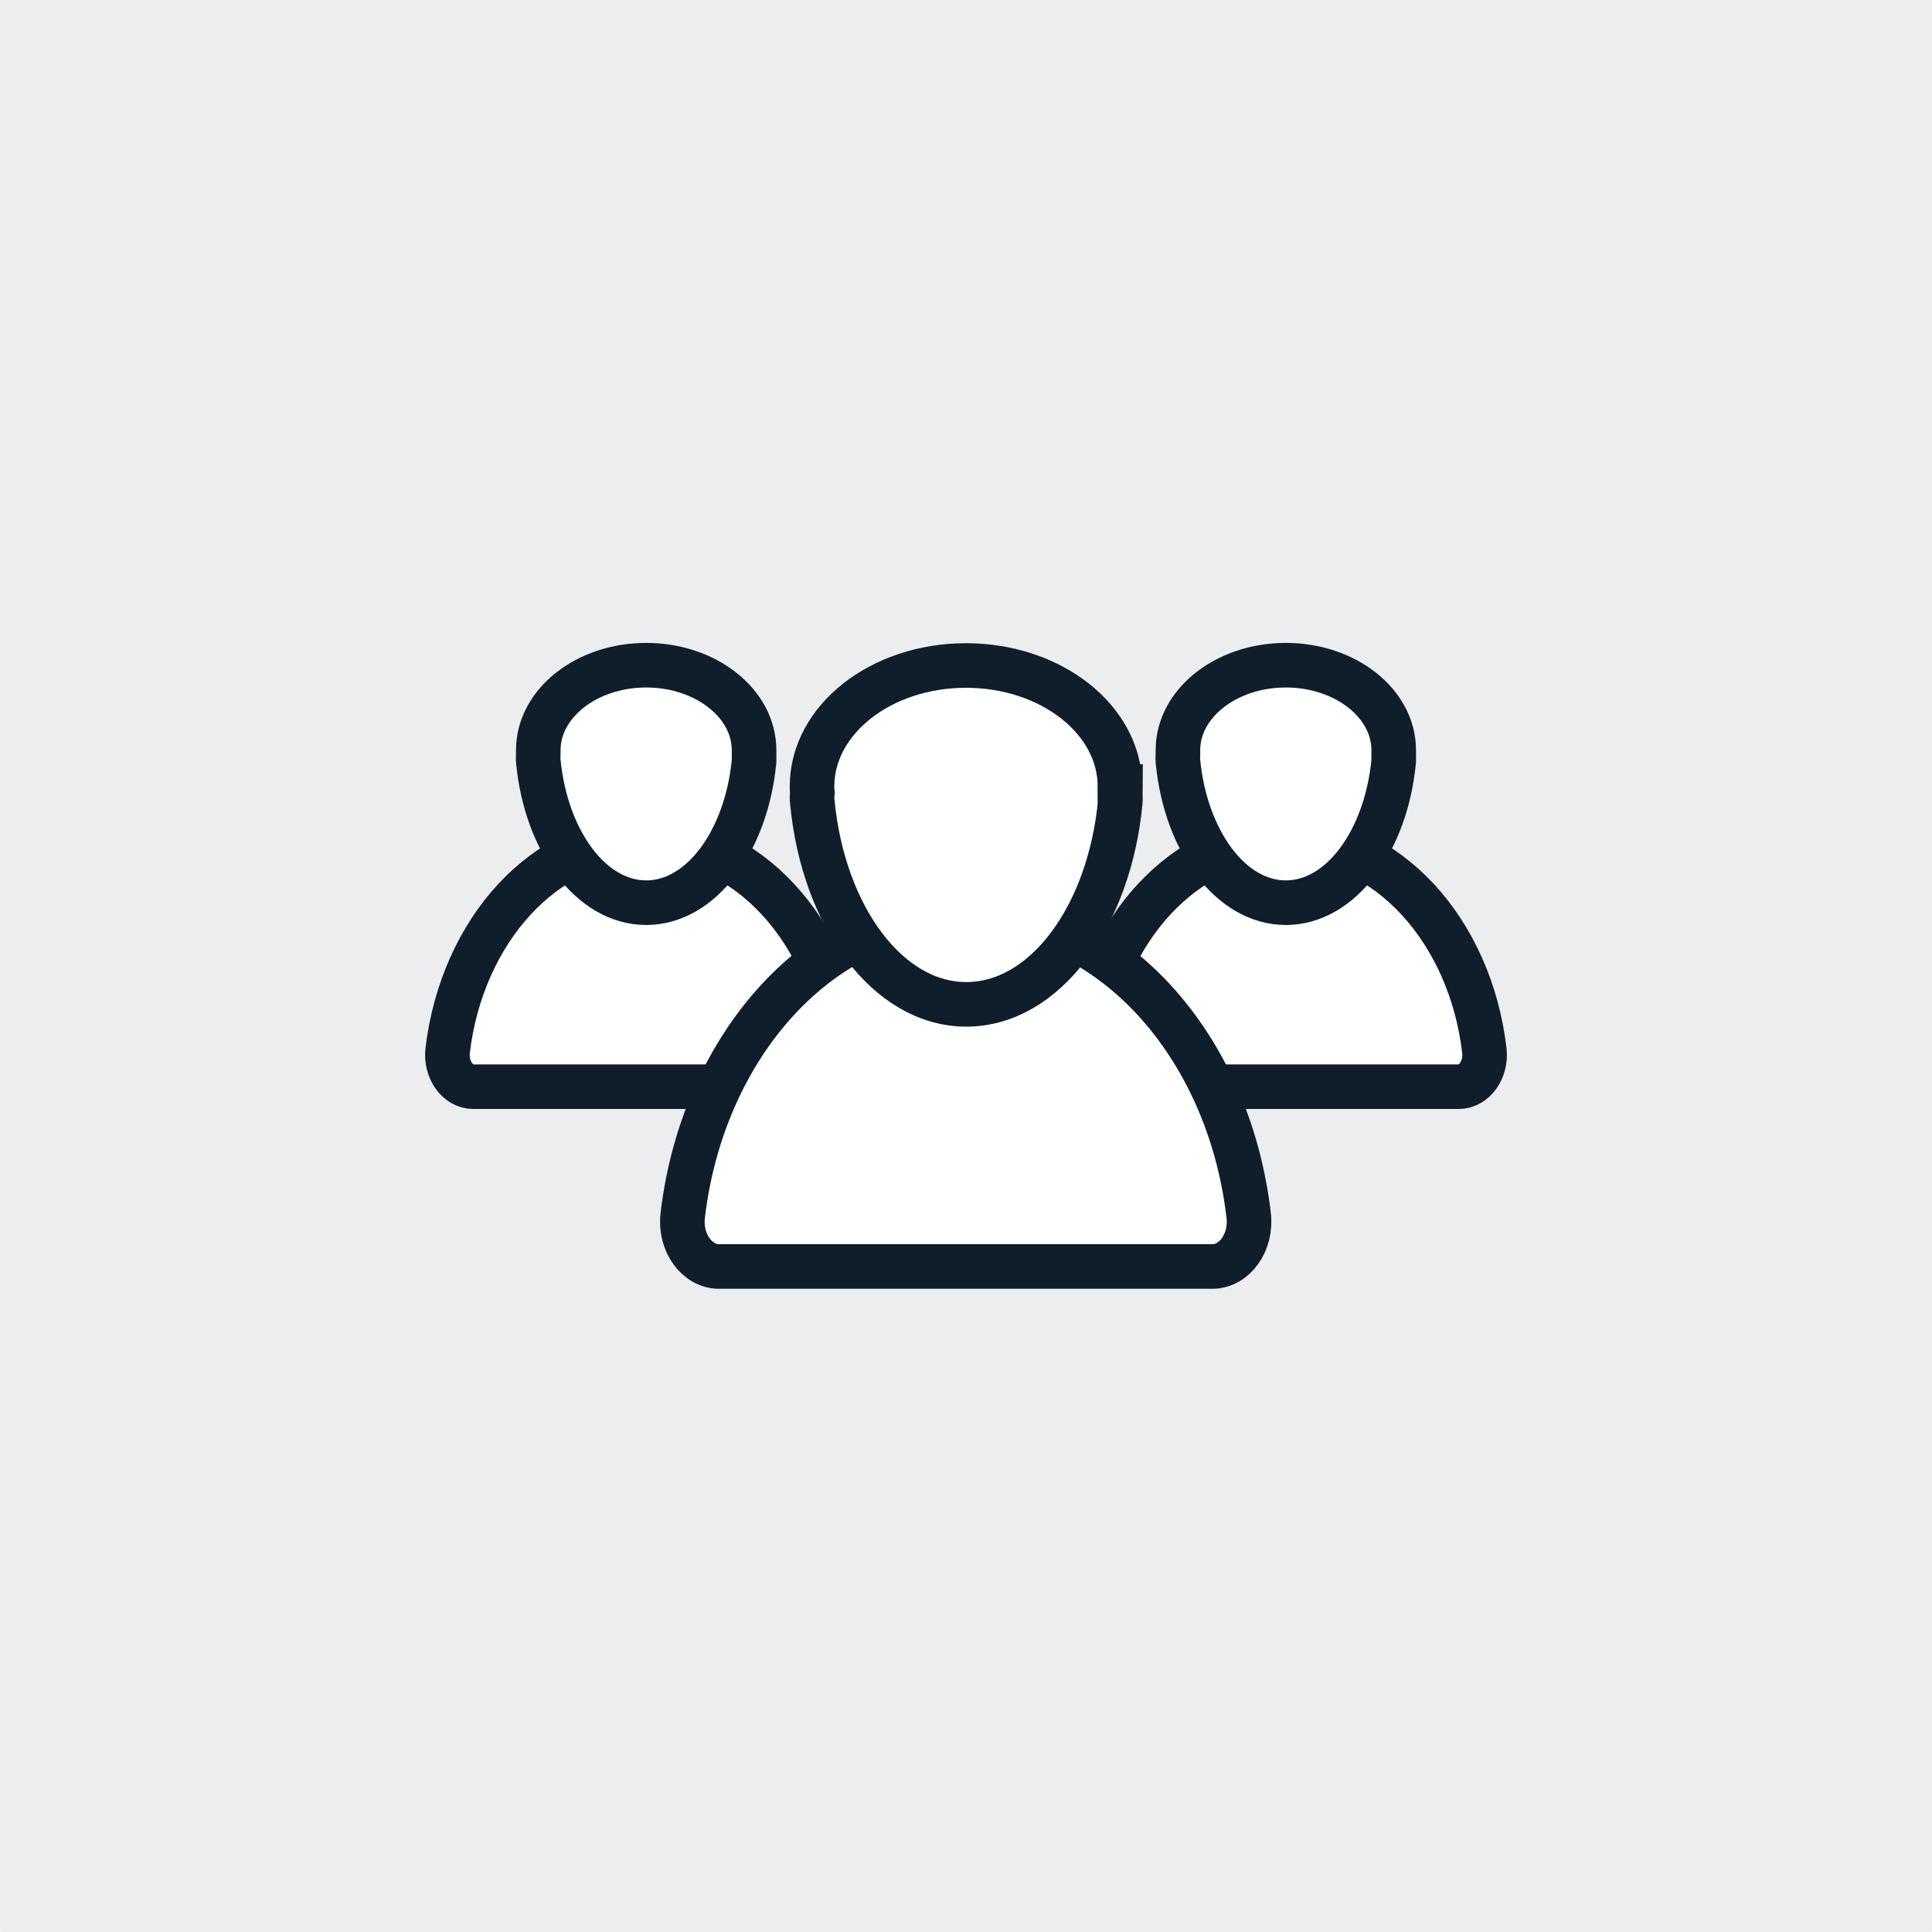
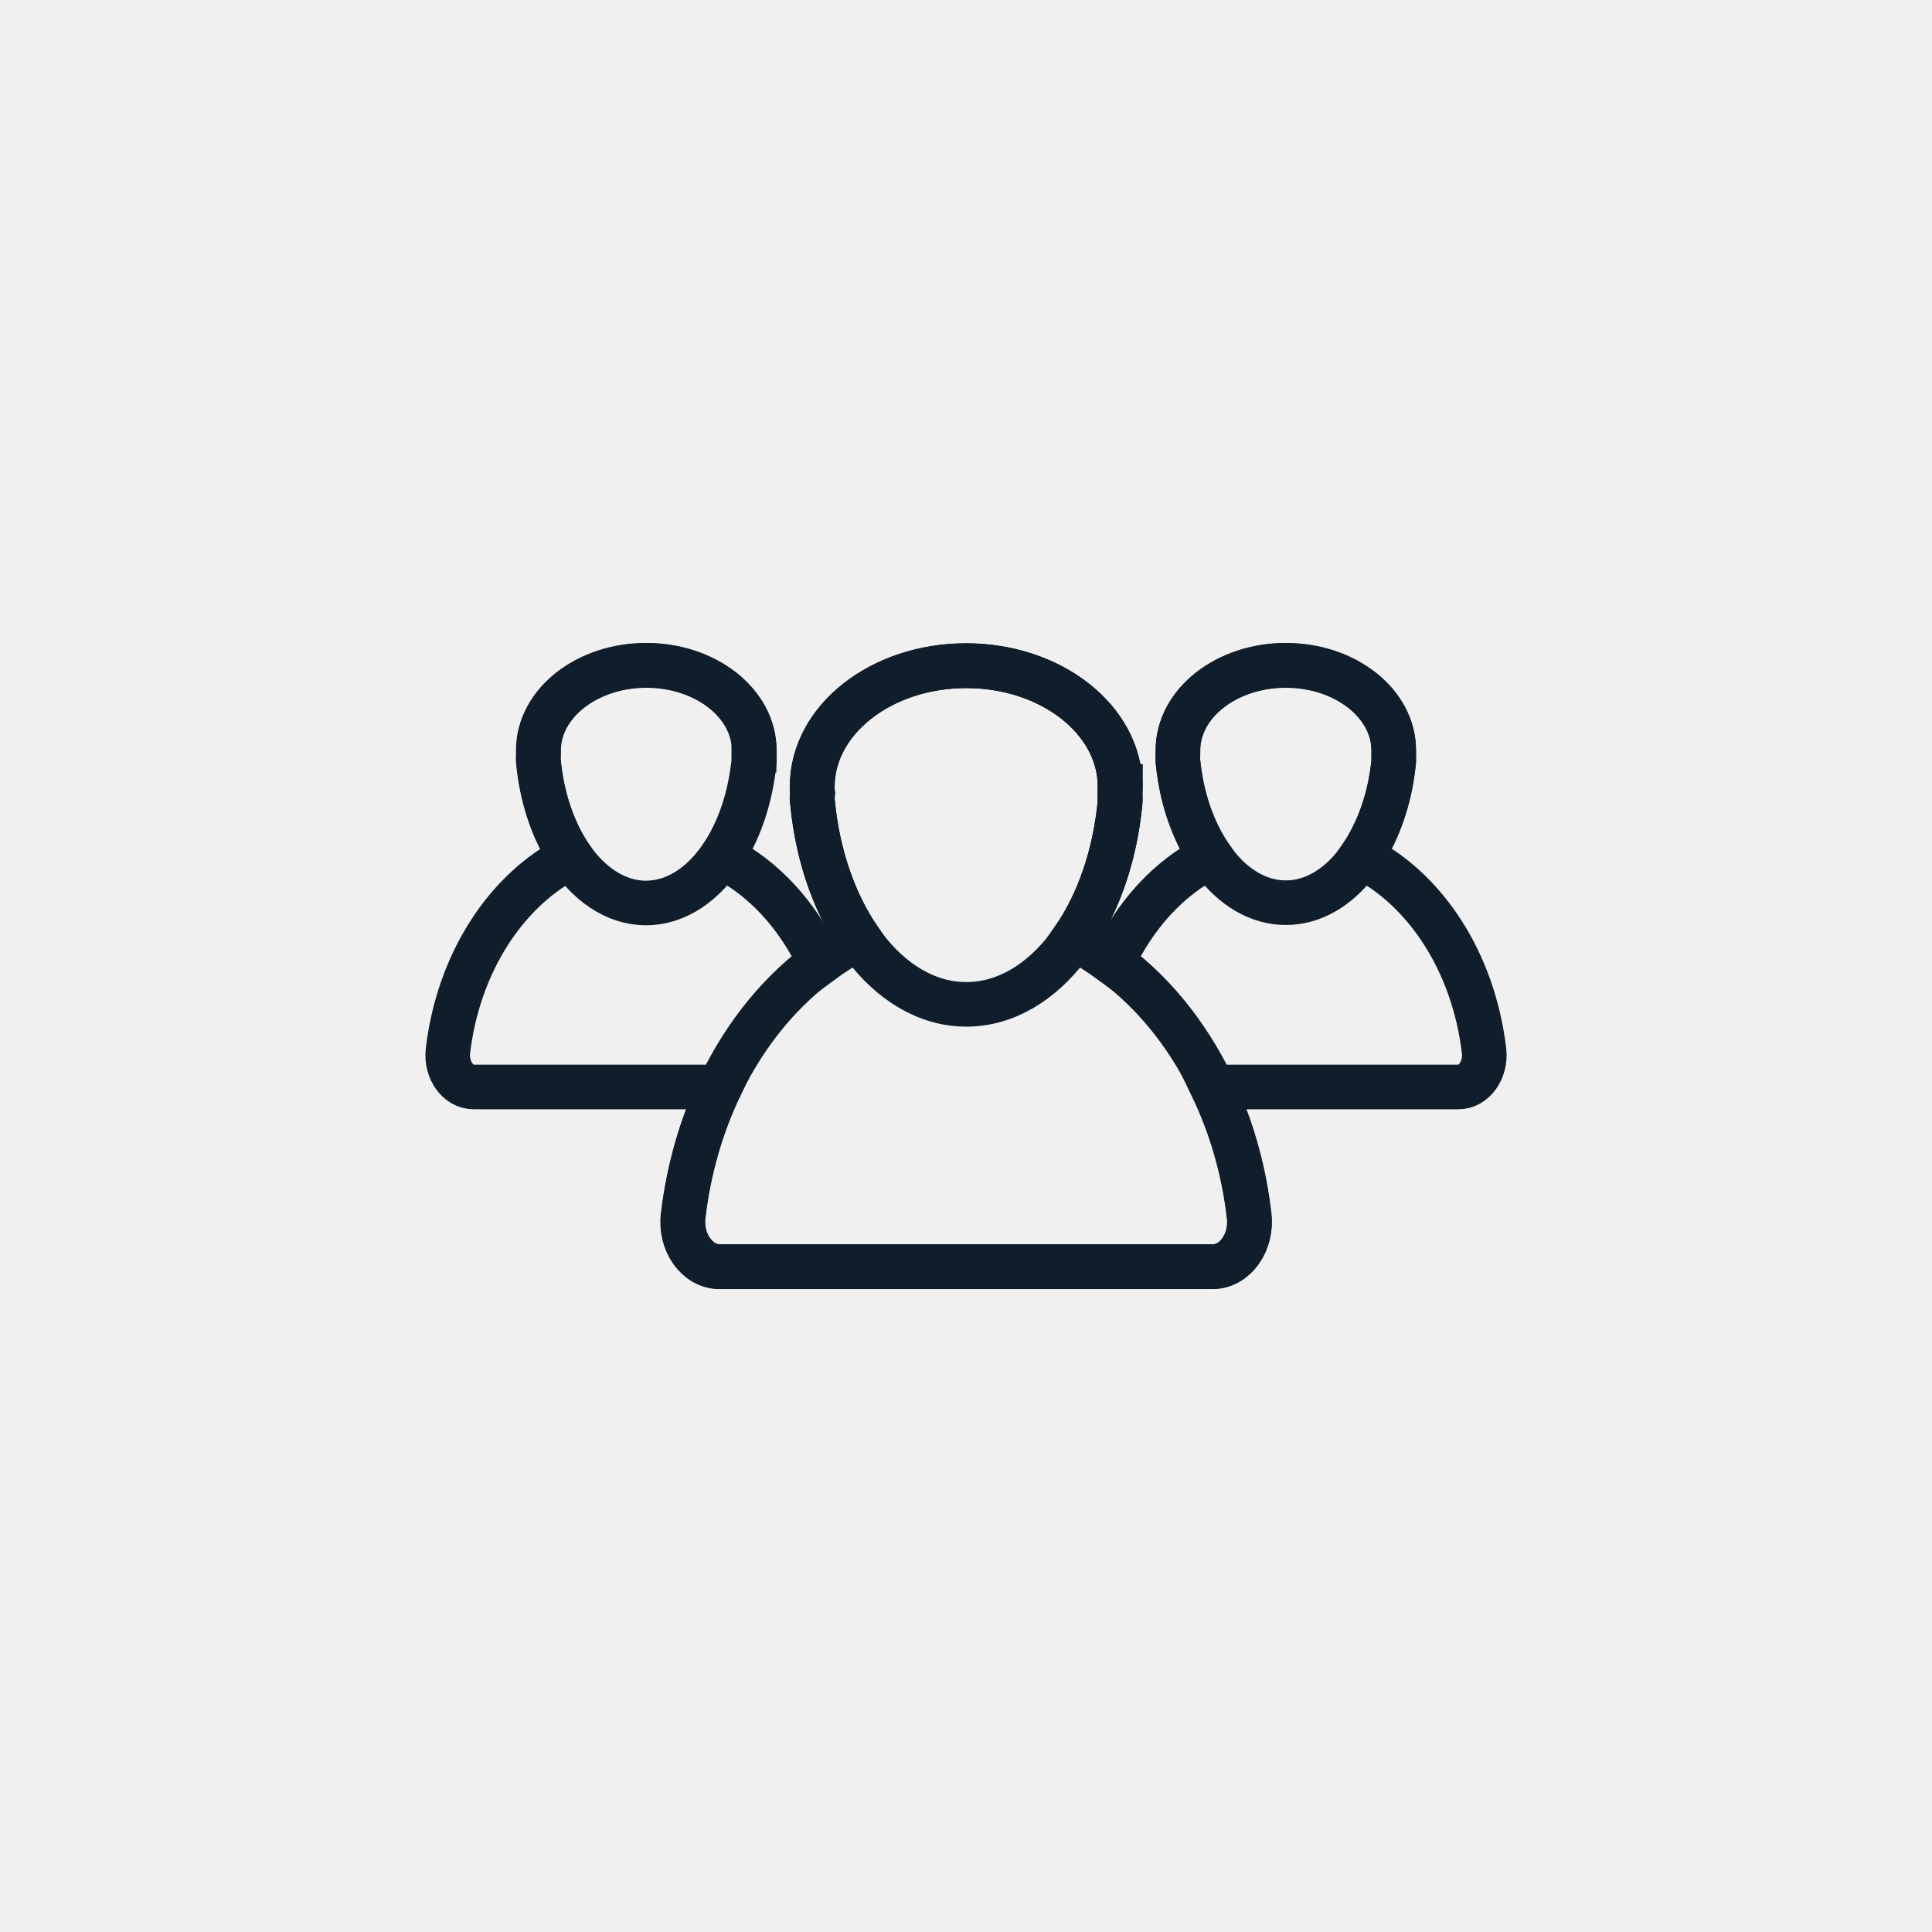
<svg xmlns="http://www.w3.org/2000/svg" id="Layer_1" viewBox="0 0 65 65">
  <defs>
-     <style>.cls-1{fill:#ebedee;}.cls-2{fill:#fff;stroke:#101e2b;stroke-miterlimit:10;stroke-width:1.5px;}</style>
+     <style>.cls-1{fill:none;stroke:#101e2b;stroke-miterlimit:10;stroke-width:1.5px;}</style>
  </defs>
-   <path class="cls-1" d="M0,0h64.89c.06,0,.11.05.11.11v64.77c0,.06-.05.11-.11.11H.11c-.06,0-.11-.05-.11-.11V0h0Z" />
-   <path class="cls-2" d="M21.74,28.2c-3.4,0-6.2,3.11-6.68,7.15-.07.64.34,1.21.86,1.21h11.64c.52,0,.93-.57.86-1.21-.47-4.04-3.28-7.15-6.68-7.15Z" />
-   <path class="cls-2" d="M25.37,25.24c0-1.58-1.63-2.86-3.63-2.86s-3.63,1.28-3.63,2.86c0,.05,0,.1,0,.15,0,.07-.01.14,0,.22.26,2.69,1.78,4.76,3.63,4.76s3.37-2.07,3.63-4.76c0-.08,0-.15,0-.22,0-.05,0-.1,0-.15Z" />
-   <path class="cls-2" d="M43.26,28.2c-3.4,0-6.2,3.11-6.68,7.15-.07.64.34,1.21.86,1.21h11.64c.52,0,.93-.57.86-1.21-.47-4.04-3.28-7.15-6.68-7.15Z" />
-   <path class="cls-2" d="M46.89,25.24c0-1.58-1.63-2.86-3.63-2.86s-3.63,1.28-3.63,2.86c0,.05,0,.1,0,.15,0,.07-.01.14,0,.22.26,2.69,1.78,4.76,3.63,4.76s3.37-2.07,3.63-4.76c0-.08,0-.15,0-.22,0-.05,0-.1,0-.15Z" />
-   <path class="cls-2" d="M32.5,30.69c-4.84,0-8.85,4.43-9.53,10.2-.11.91.48,1.72,1.22,1.72h16.6c.74,0,1.33-.81,1.22-1.72-.67-5.77-4.68-10.2-9.53-10.2Z" />
-   <path class="cls-2" d="M37.68,26.46c0-2.25-2.32-4.07-5.18-4.07s-5.18,1.82-5.18,4.07c0,.07,0,.15.01.22-.01.1-.02.21,0,.31.37,3.84,2.54,6.8,5.18,6.8s4.81-2.95,5.18-6.8c.01-.11,0-.21,0-.31,0-.07.01-.15.01-.22Z" />
+   <path class="cls-1" d="M25.37,25.24c0-1.58-1.63-2.86-3.63-2.86s-3.63,1.28-3.63,2.86c0,.05,0,.1,0,.15,0,.07-.01.14,0,.22.11,1.17.46,2.22.97,3.04.67,1.06,1.61,1.73,2.65,1.73s1.98-.66,2.64-1.71c.52-.82.87-1.88.99-3.06,0-.08,0-.15,0-.22,0-.05,0-.1,0-.15Z" />
+   <path class="cls-1" d="M46.89,25.24c0-1.58-1.63-2.86-3.63-2.86s-3.63,1.28-3.63,2.86c0,.05,0,.1,0,.15,0,.07-.01.14,0,.22.26,2.69,1.78,4.76,3.63,4.76s3.37-2.07,3.63-4.76c0-.08,0-.15,0-.22,0-.05,0-.1,0-.15Z" />
+   <path class="cls-1" d="M45.79,28.82c.57-.84.98-1.95,1.1-3.2,0-.08,0-.15,0-.22,0-.05,0-.1,0-.15,0-1.58-1.63-2.86-3.63-2.86s-3.63,1.28-3.63,2.86c0,.05,0,.1,0,.15,0,.07-.01.14,0,.22.12,1.25.52,2.36,1.1,3.2-1.4.7-2.56,1.97-3.3,3.57-.42-.31-.85-.59-1.3-.82.82-1.19,1.38-2.78,1.55-4.57.01-.11,0-.21,0-.31,0-.07.01-.15.01-.22,0-2.25-2.32-4.07-5.18-4.07s-5.18,1.82-5.18,4.07c0,.07,0,.15.01.22-.01.1-.02.21,0,.31.17,1.79.74,3.38,1.55,4.57-.45.23-.88.51-1.3.82-.75-1.6-1.9-2.86-3.3-3.56.03-.05.07-.1.1-.15.52-.82.87-1.88.99-3.06,0-.08,0-.15,0-.22,0-.05,0-.1,0-.15,0-1.58-1.63-2.86-3.63-2.86s-3.63,1.28-3.63,2.86c0,.05,0,.1,0,.15,0,.07-.01.14,0,.22.11,1.17.46,2.22.97,3.04.04.06.08.11.12.17-2.18,1.1-3.79,3.56-4.14,6.53-.07.64.34,1.21.86,1.21h8.29c-.62,1.3-1.05,2.77-1.24,4.33-.11.91.48,1.72,1.22,1.72h16.6c.74,0,1.33-.81,1.22-1.72-.18-1.56-.61-3.02-1.24-4.33h8.29c.52,0,.93-.57.86-1.21-.35-2.98-1.96-5.44-4.14-6.54Z" />
+   <path class="cls-1" d="M37.68,26.46c0-2.25-2.32-4.07-5.18-4.07s-5.18,1.82-5.18,4.07c0,.07,0,.15.01.22-.01.1-.02.21,0,.31.37,3.84,2.54,6.8,5.18,6.8s4.81-2.95,5.18-6.8c.01-.11,0-.21,0-.31,0-.07.01-.15.01-.22Z" />
+   <path class="cls-1" d="M42.03,40.89c-.49-4.24-2.79-7.75-5.9-9.32.82-1.19,1.38-2.78,1.55-4.57.01-.11,0-.21,0-.31,0-.07.01-.15.01-.22,0-2.25-2.32-4.07-5.18-4.07s-5.18,1.82-5.18,4.07c0,.07,0,.15.01.22-.01.1-.02.21,0,.31.17,1.79.74,3.38,1.55,4.57-3.11,1.57-5.41,5.08-5.9,9.32-.11.91.48,1.72,1.22,1.72h16.6c.74,0,1.33-.81,1.22-1.72Z" />
</svg>
